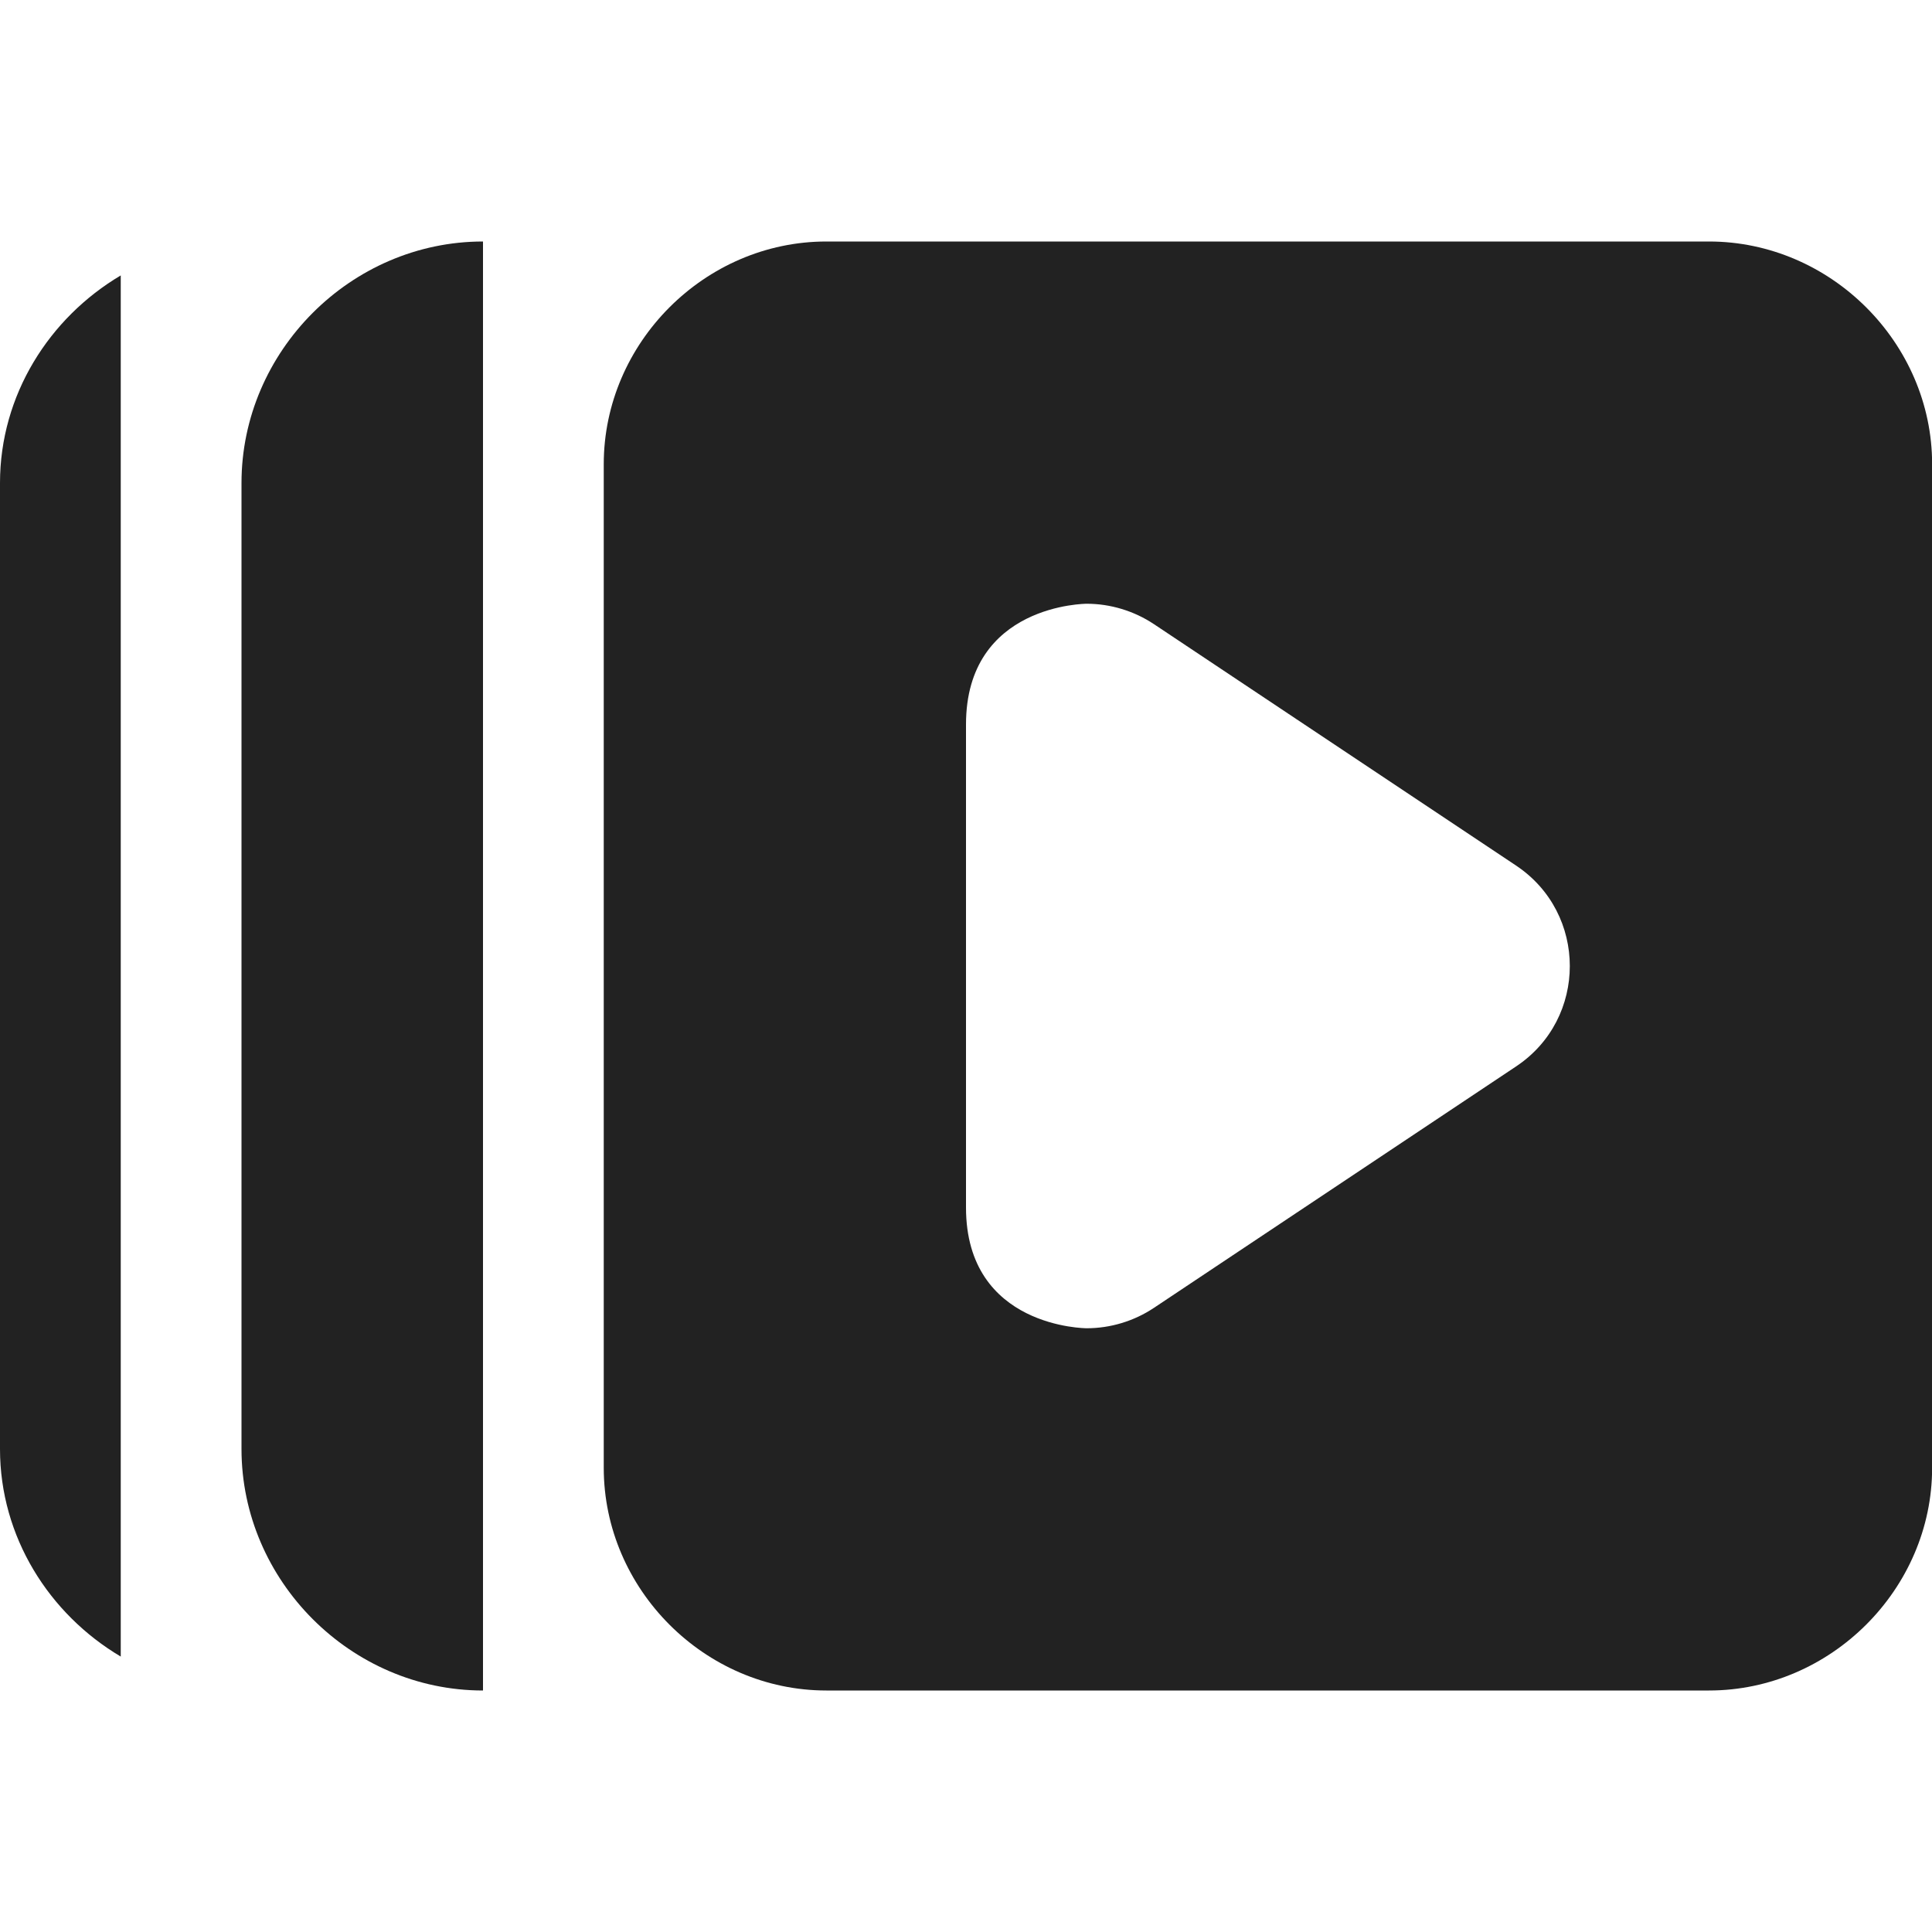
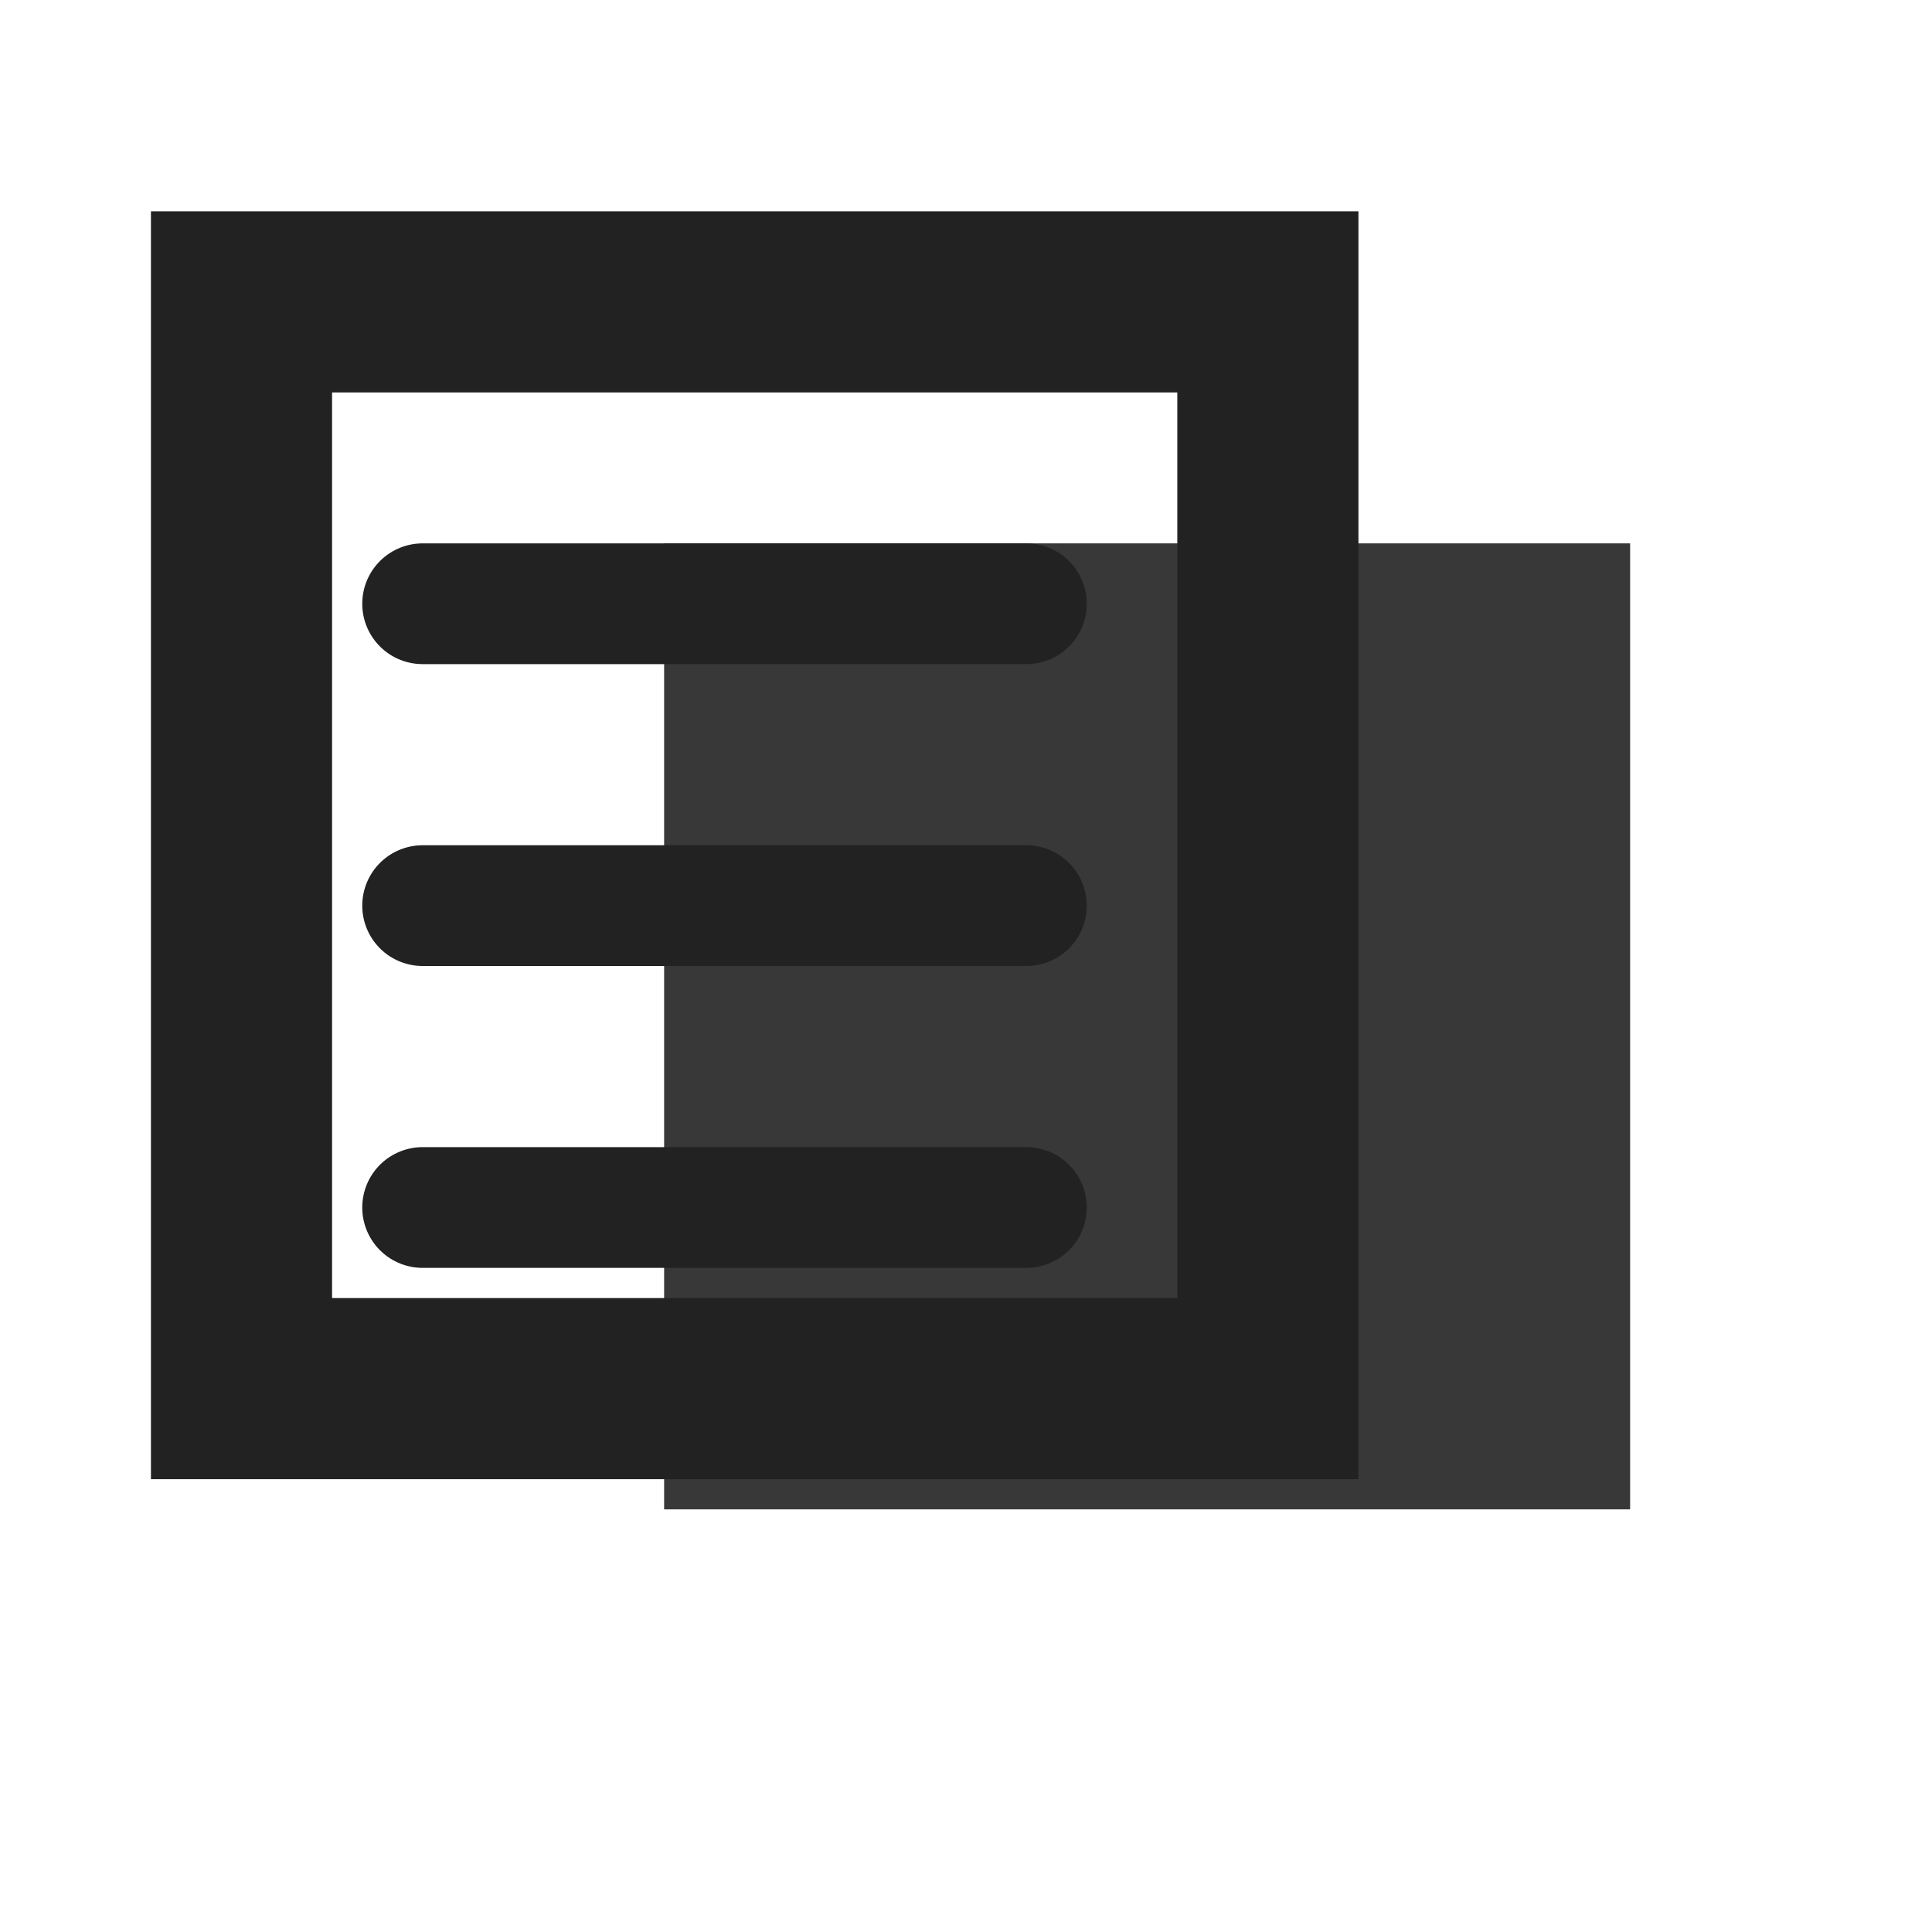
- <svg xmlns="http://www.w3.org/2000/svg" height="16px" viewBox="0 0 16 16" width="16px">
-   <g fill="#222222">
-     <path d="m 6.844 2 c -1.008 0 -1.844 0.84 -1.844 1.844 v 8.312 c 0 1.004 0.836 1.844 1.844 1.844 h 7.309 c 1.008 0 1.848 -0.84 1.848 -1.844 v -8.312 c 0 -1.004 -0.84 -1.844 -1.848 -1.844 z m 2.156 3 c 0.195 0 0.391 0.059 0.555 0.168 l 3 2 c 0.594 0.395 0.594 1.27 0 1.664 l -3 2 c -0.164 0.109 -0.359 0.168 -0.555 0.168 c 0 0 -1 0 -1 -1 v -4 c 0 -1 1 -1 1 -1 z m 0 0" />
-     <path d="m 4 2 c -1.094 0 -2 0.91 -2 2 v 8 c 0 1.09 0.906 2 2 2 z m 0 0" />
-     <path d="m 1 2.281 c -0.594 0.352 -1 0.992 -1 1.719 v 8 c 0 0.727 0.406 1.367 1 1.719 z m 0 0" />
-   </g>
+ <svg xmlns="http://www.w3.org/2000/svg" width="16" height="16" viewBox="0 0 16 16">
+   <path d="M2 2.5h8.5v9H2z" fill="none" stroke="#222222" stroke-width="1.5" />
+   <path d="M5.5 4.5h8v8h-8z" fill="#222222" opacity=".9" />
+   <path d="M3.5 5h5M3.5 7.5h5M3.5 10h5" stroke="#222222" stroke-width="1" stroke-linecap="round" />
</svg>
